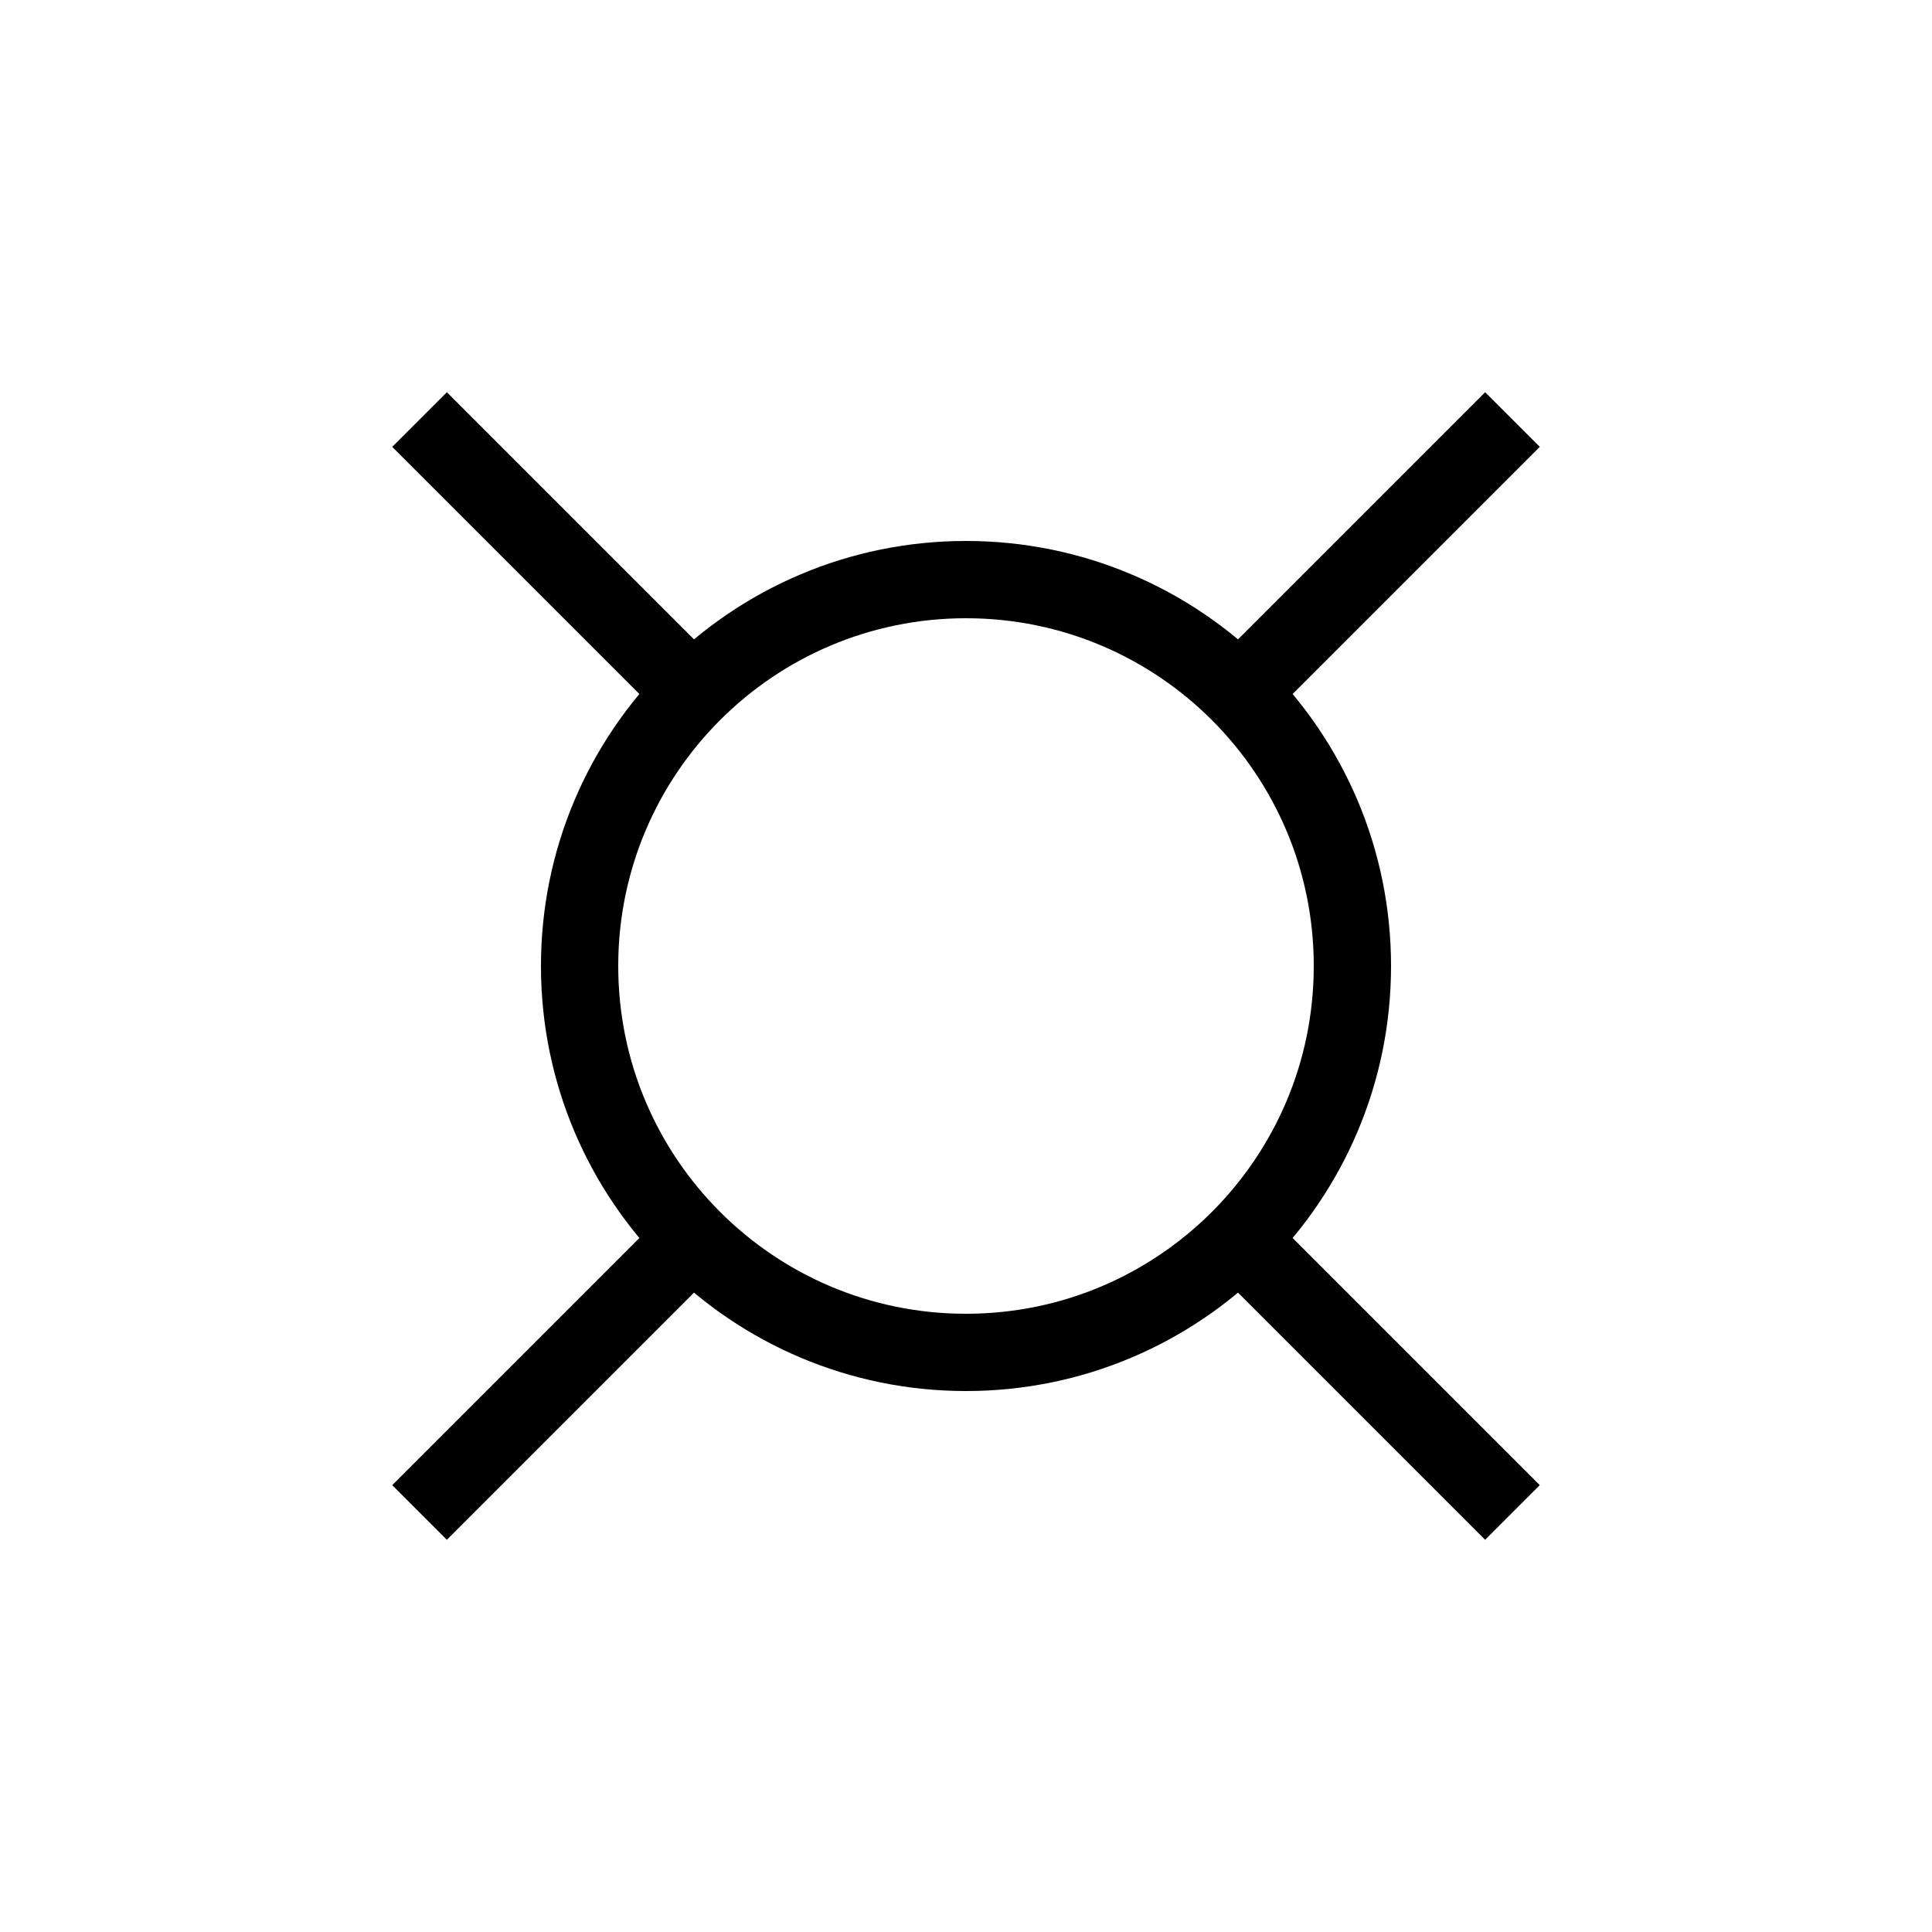
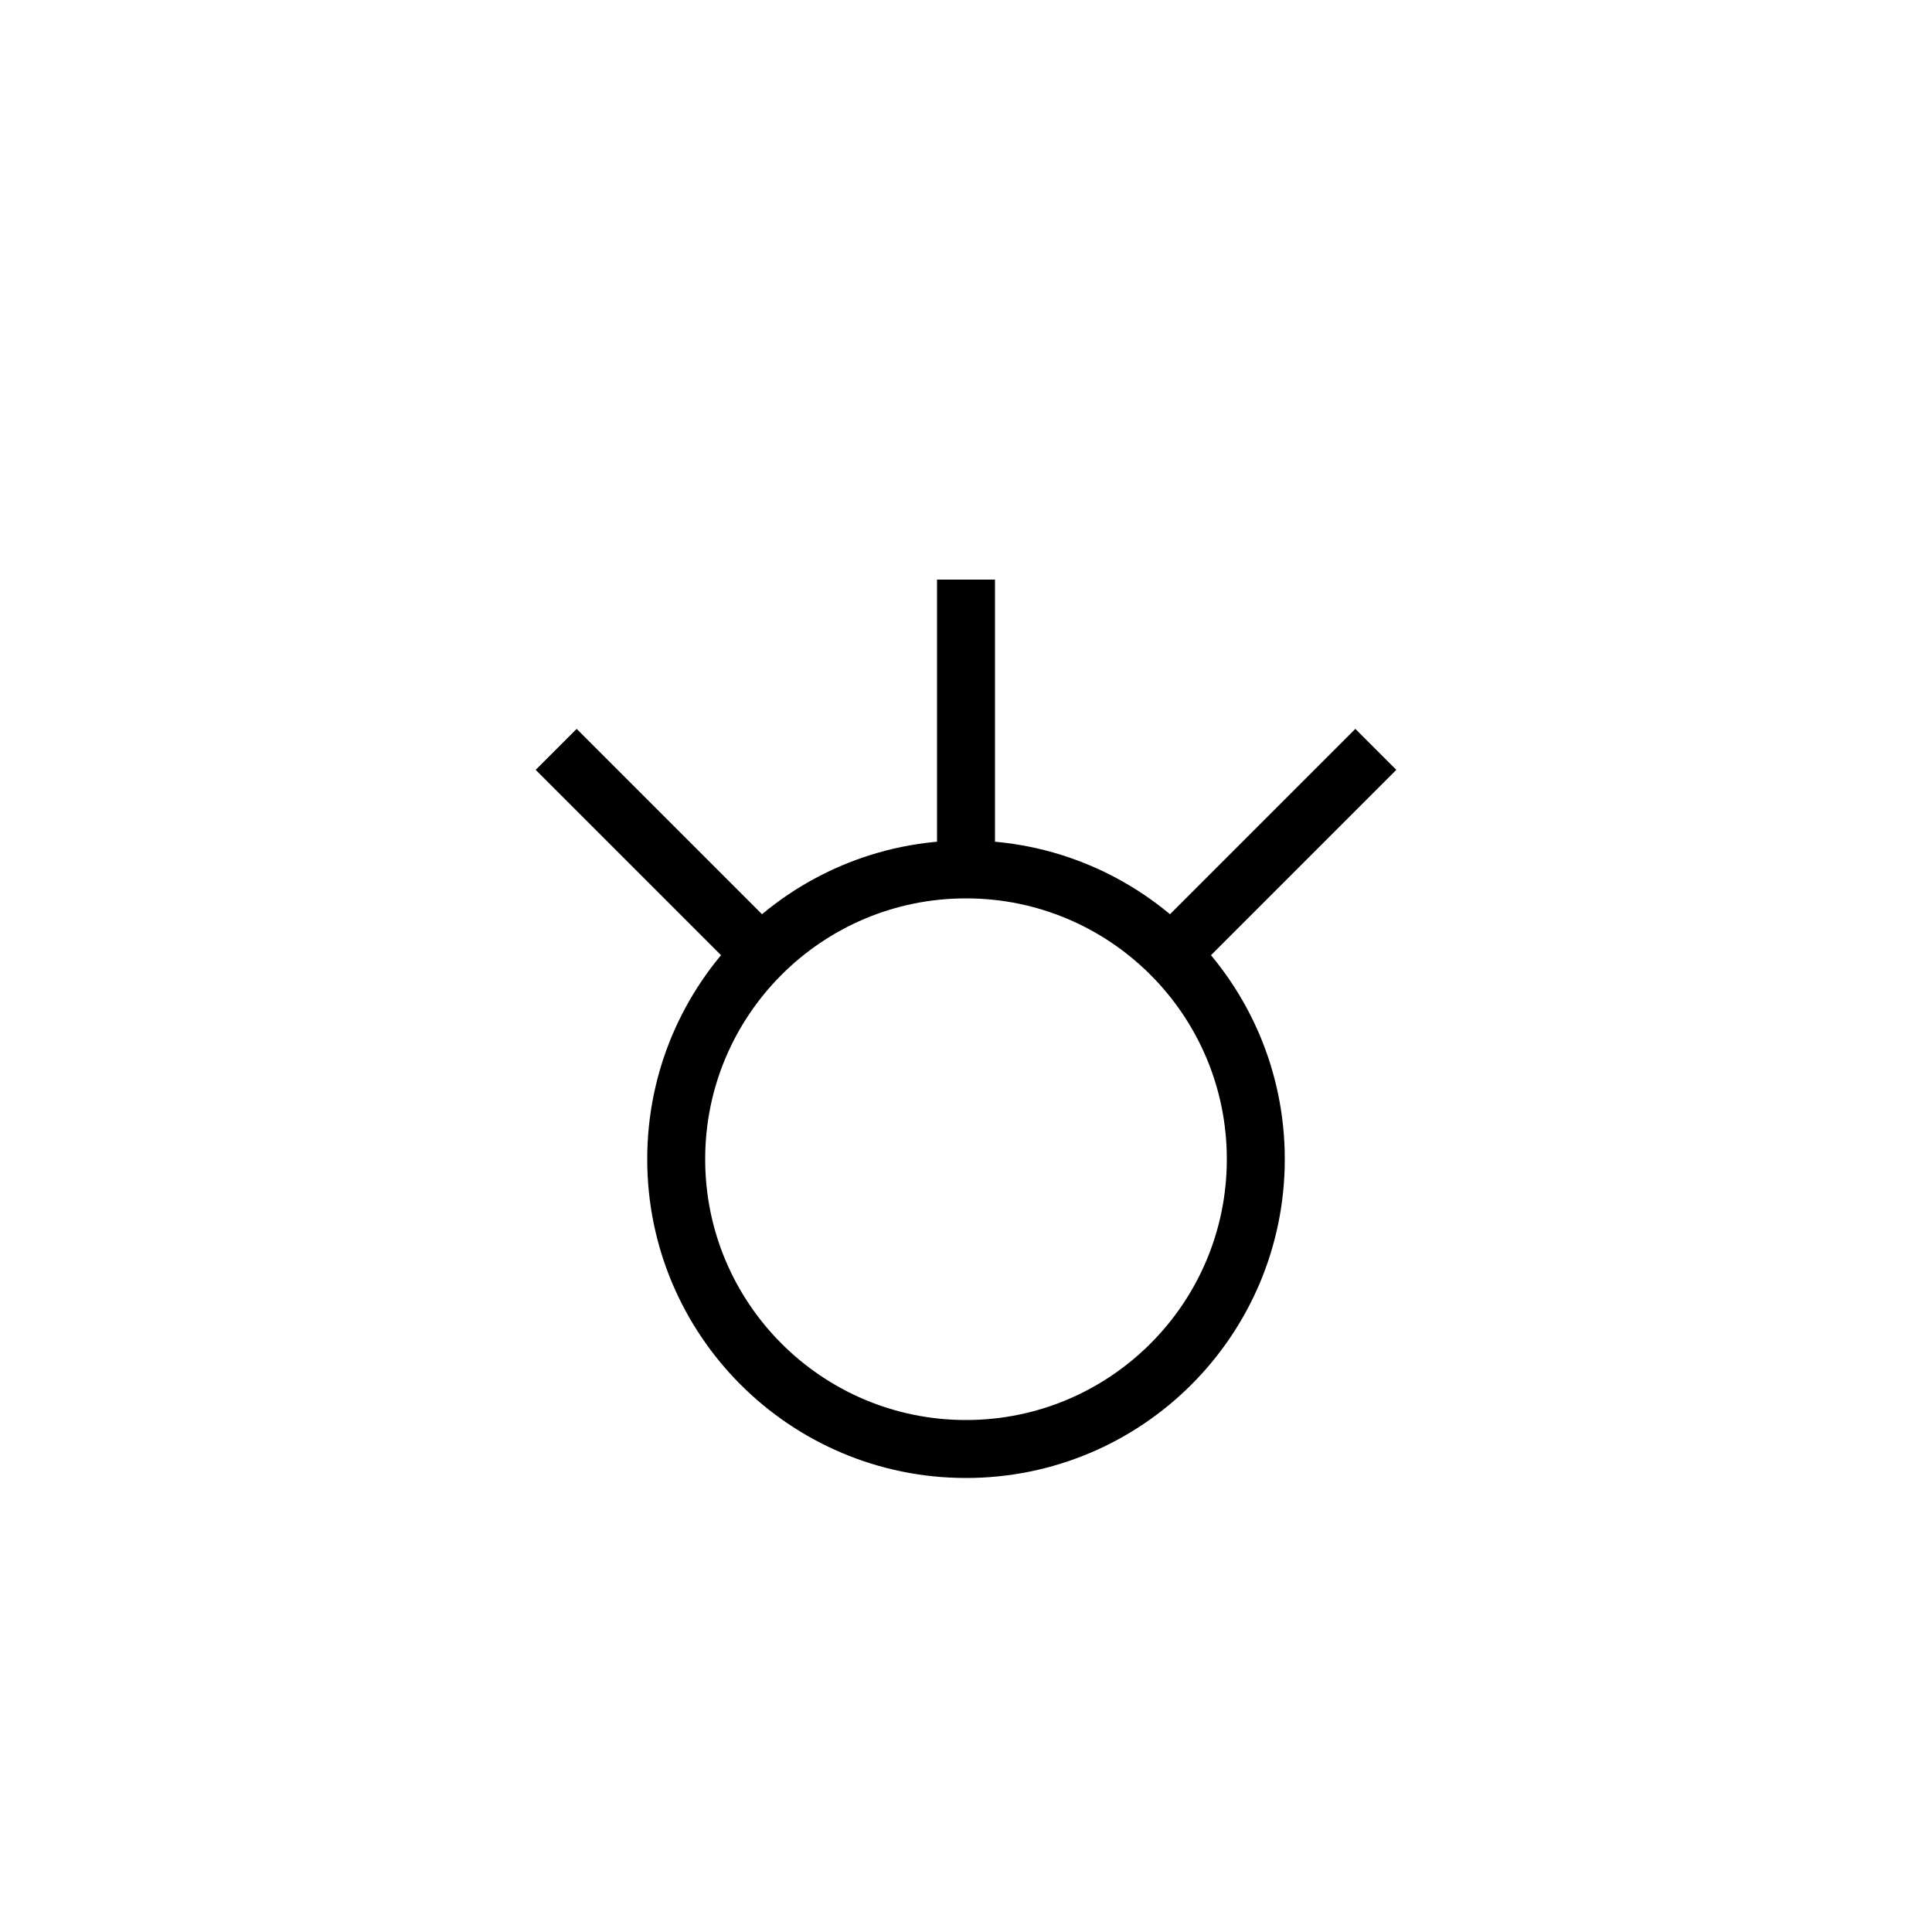
<svg xmlns="http://www.w3.org/2000/svg" viewBox="0 0 100 100">
-   <path d="M 78.284 78.284 L 64.142 64.142" style="fill:rgba(0,0,0,0);stroke-width:4;stroke:#000;" />
-   <path d="M 78.284 21.716 L 64.142 35.858" style="fill:rgba(0,0,0,0);stroke-width:4;stroke:#000;" />
-   <path d="M 21.716 78.284 L 35.858 64.142" style="fill:rgba(0,0,0,0);stroke-width:4;stroke:#000;" />
-   <path d="M 21.716 21.716 L 35.858 35.858" style="fill:rgba(0,0,0,0);stroke-width:4;stroke:#000;" />
-   <circle cx="50" cy="50" r="20" style="fill:rgba(0,0,0,0);stroke-width:4;stroke:#000;" />
+   <path d="M 50 30 L 50 45" style="fill:rgba(0,0,0,0);stroke-width:3;stroke:#000;" />
+   <path d="M 71.213 38.787 L 60.607 49.393" style="fill:rgba(0,0,0,0);stroke-width:3;stroke:#000;" />
+   <path d="M 28.787 38.787 L 39.393 49.393" style="fill:rgba(0,0,0,0);stroke-width:3;stroke:#000;" />
+   <circle cx="50" cy="60" r="15" style="fill:rgba(0,0,0,0);stroke-width:3;stroke:#000;" />
</svg>
